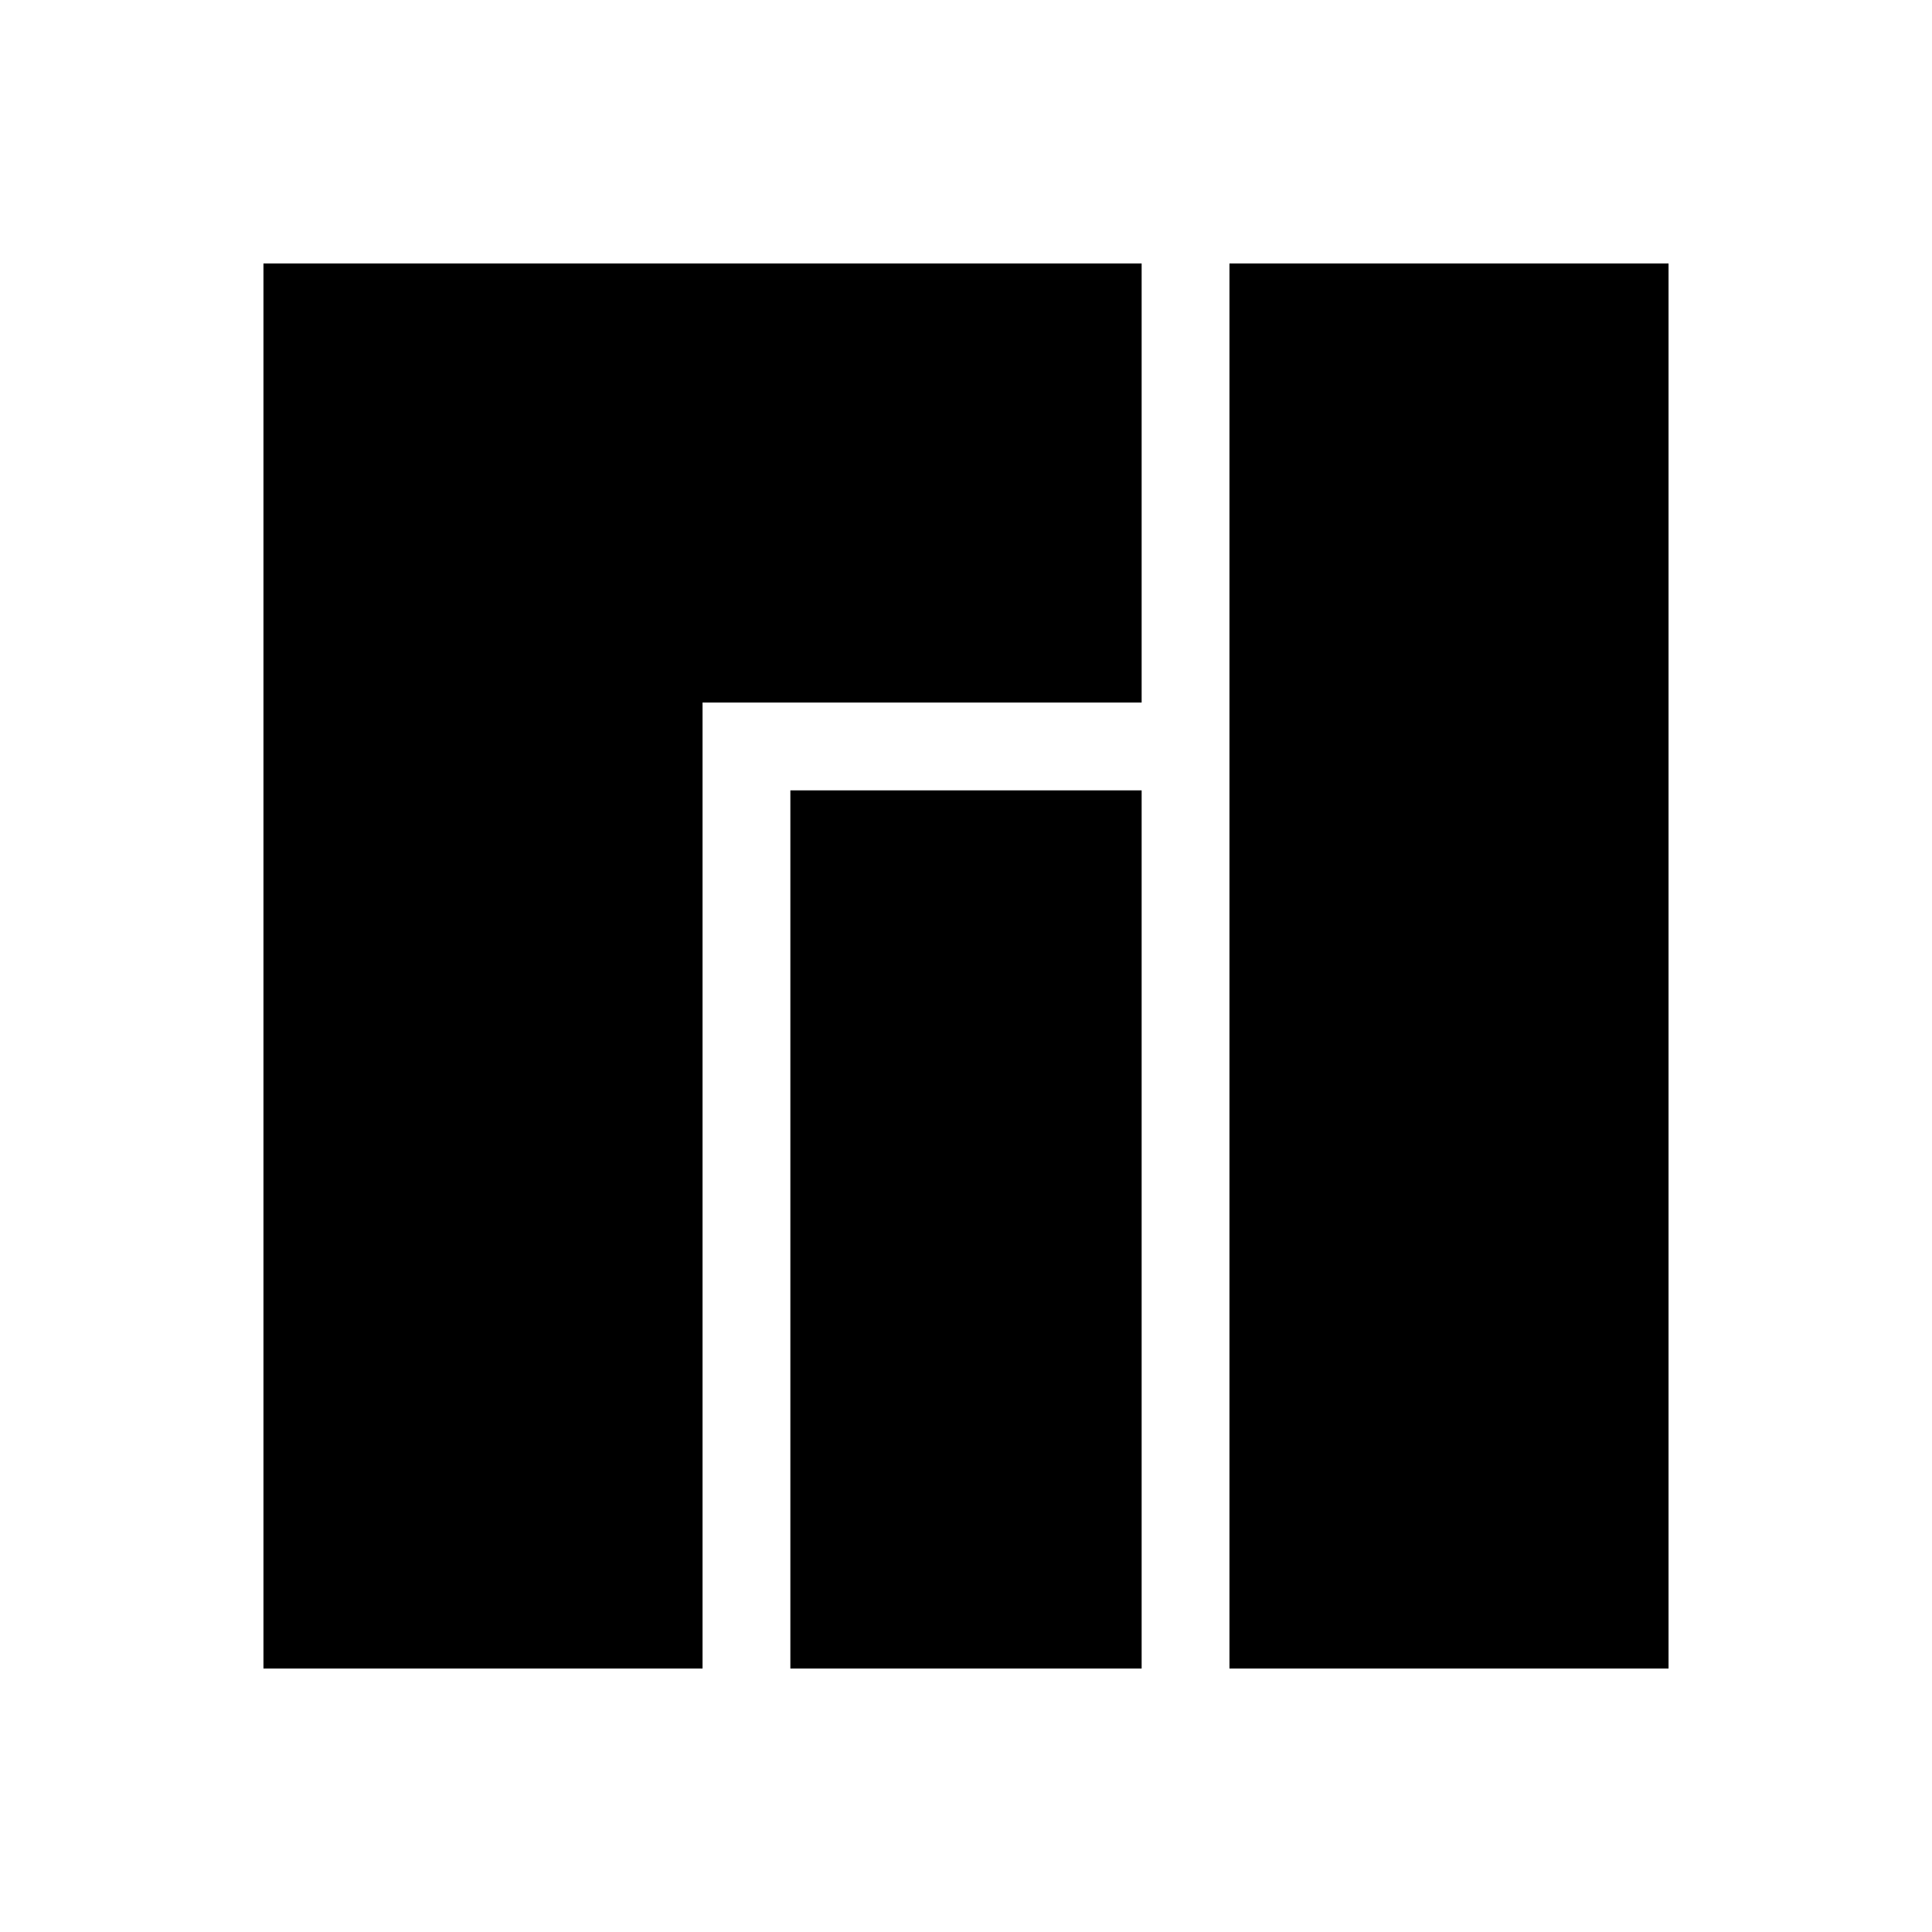
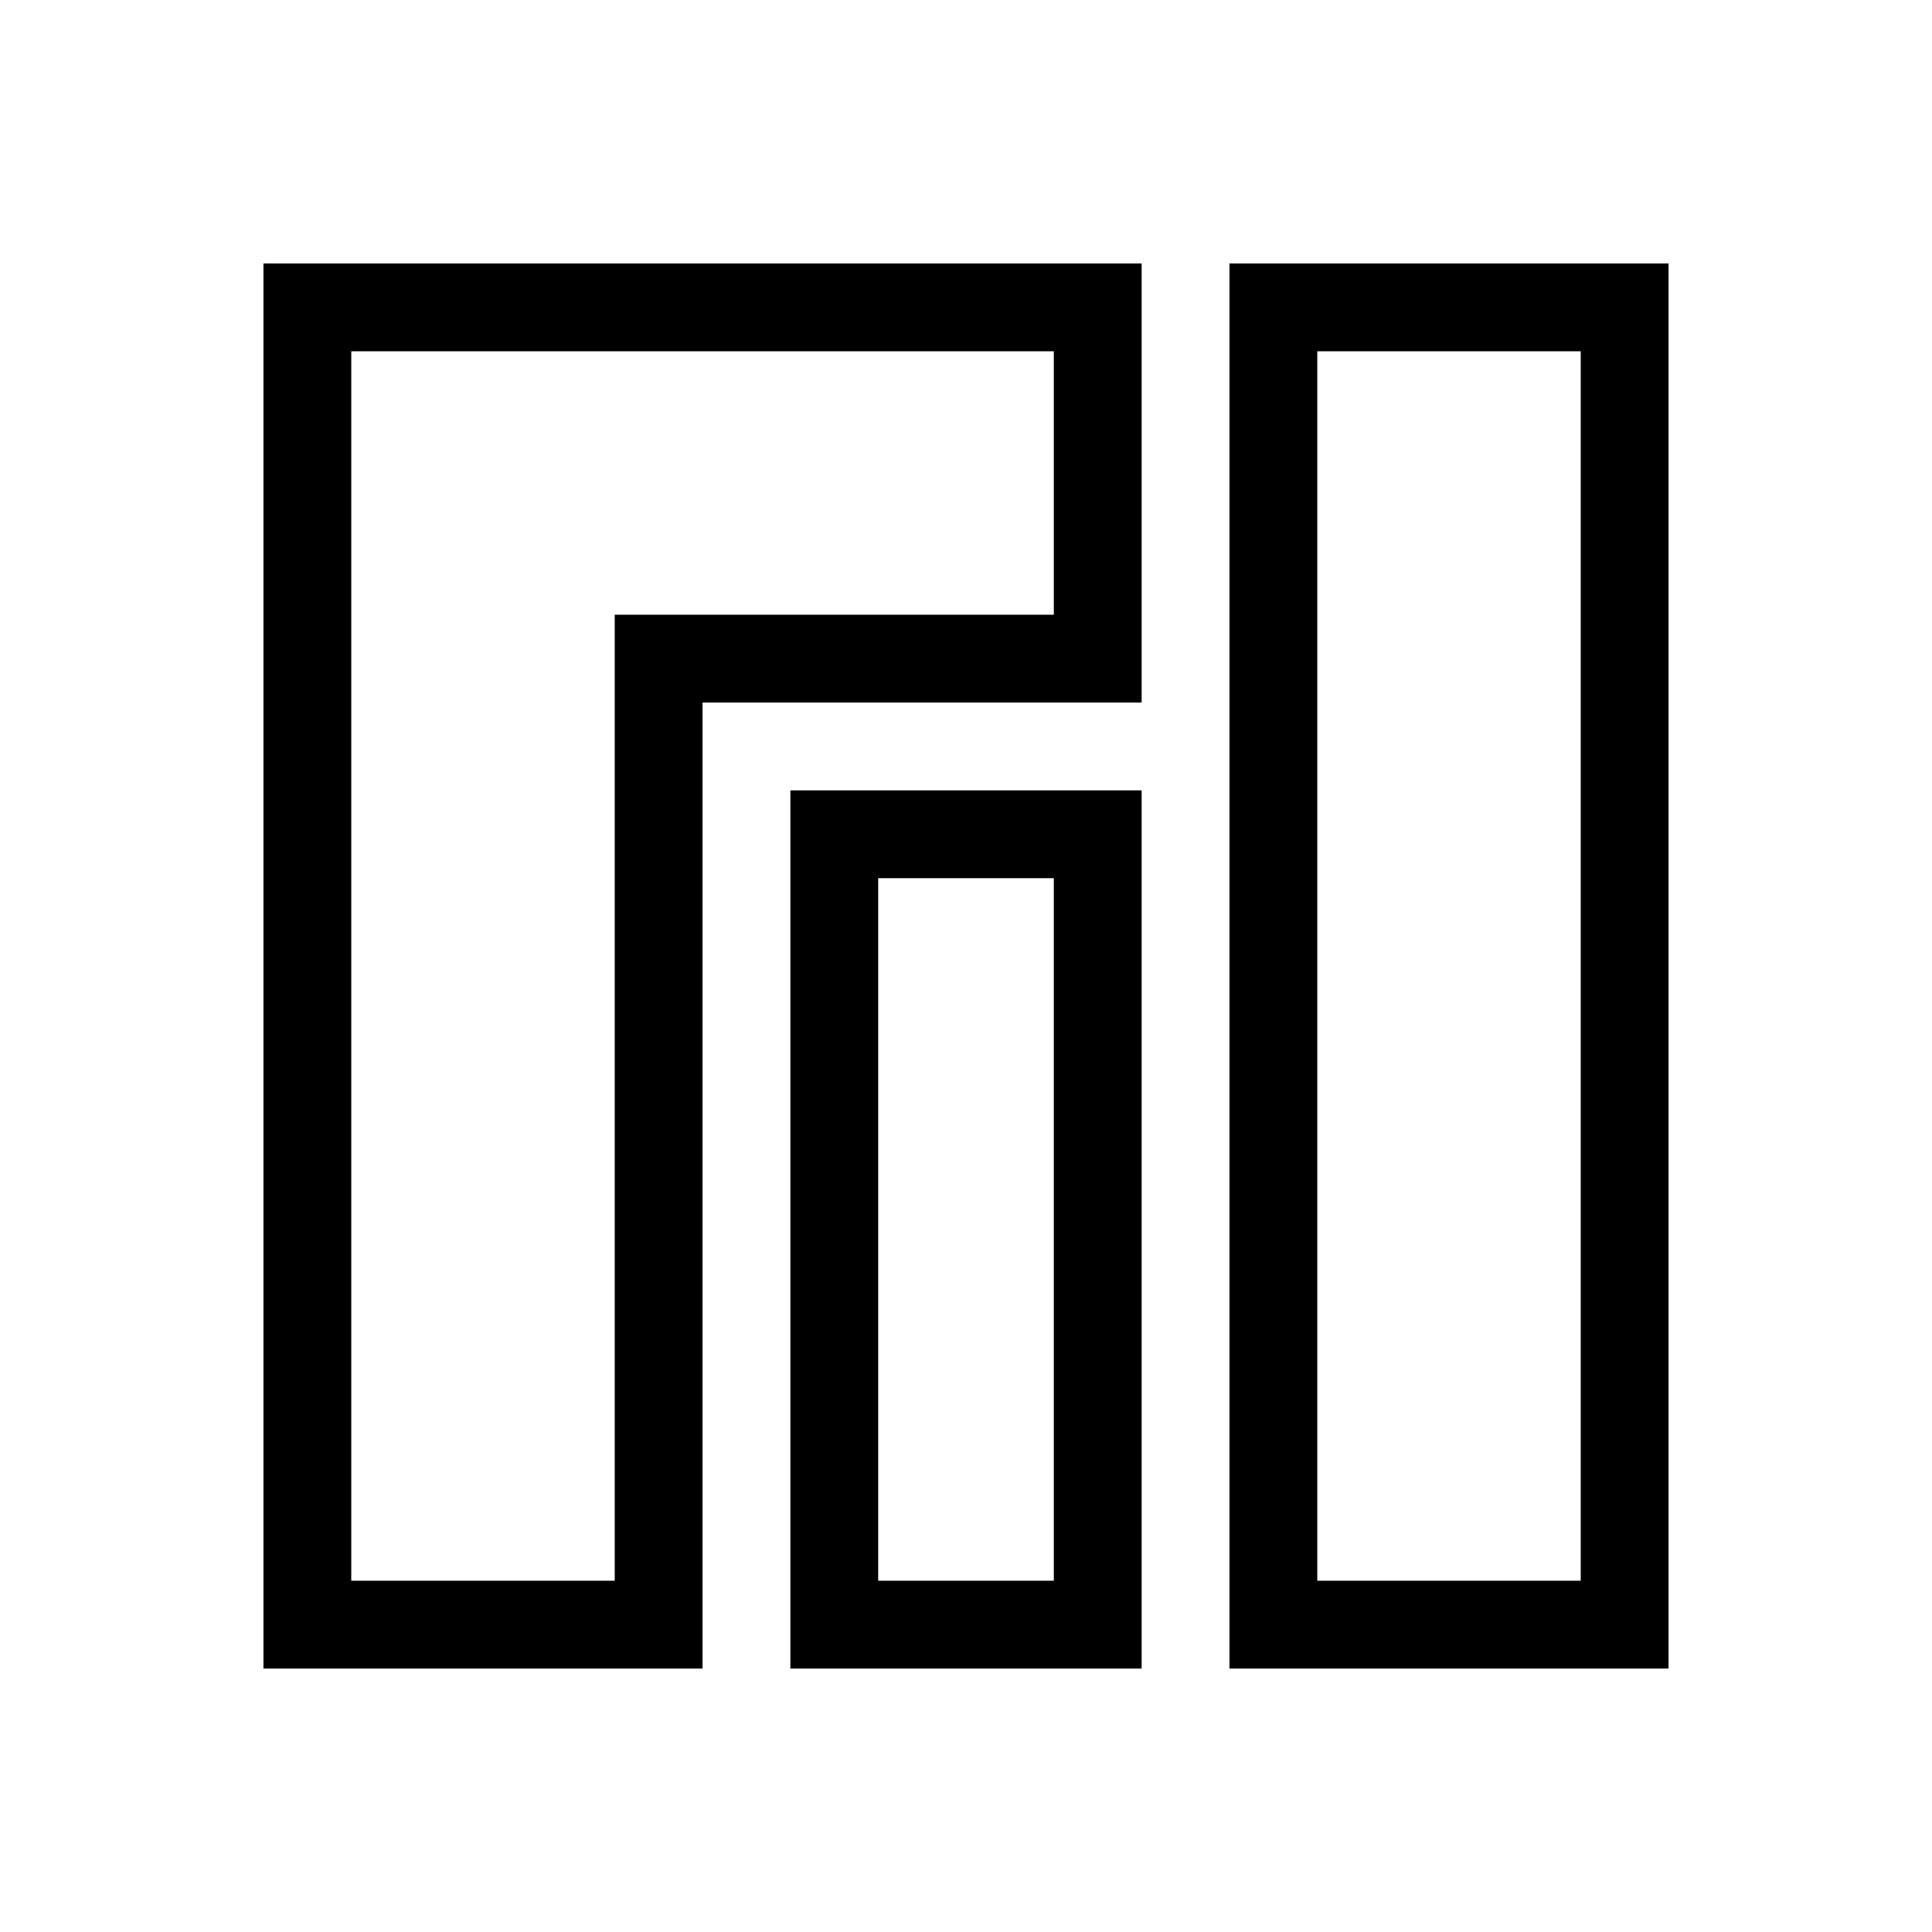
<svg xmlns="http://www.w3.org/2000/svg" version="1.1" height="22" width="22" id="svg">
  <defs id="defs5">
    <style type="text/css" id="current-color-scheme"> .ColorScheme-Text { color:#363636; } </style>
    <style type="text/css" id="style842" />
  </defs>
  <g id="22-22-manjaro-settings-manager">
    <rect style="color:#363636;fill:#363636" y="0" x="0" id="rect7" fill-opacity="0" height="22" width="22" />
-     <path id="path846" p-id="13516" d="M 3,3 V 19 H 8 V 8 h 5 V 3 Z m 6,6 v 10 h 4 V 9 Z m 5,-6 v 16 h 5 V 3 Z" style="fill:#000000;fill-opacity:1;stroke-width:0.016" />
-   </g>
-   <g id="manjaro-settings-manager">
-     <rect style="color:#363636;fill:#363636" x="-5" id="rect14" fill-opacity="0" ry="0.64" height="32" width="32" y="-39" />
-     <path style="fill:#000000;fill-opacity:1;stroke-width:0.023" d="m -1,-35 v 24 h 7 v -17 h 8 v -7 z m 9,9 v 15 h 6 v -15 z m 8,-9 v 24 h 7 v -24 z" p-id="13516" id="path856" />
+     <path id="path846" style="fill:#000000;fill-opacity:1;stroke-width:0.016" d="M 3,3 V 19 H 8 V 8 h 5 V 3 Z m 11,0 v 16 h 5 V 3 Z M 4,4 h 8 V 7 H 7 V 18 H 4 Z m 11,0 h 3 V 18 H 15 Z M 9,9 v 10 h 4 V 9 Z m 1,1 h 2 v 8 h -2 z" />
  </g>
  <g id="16-16-manjaro-settings-manager">
    <rect style="color:#363636" id="rect17" fill="none" height="16" width="16" y="27" x="3" />
-     <path style="fill:#000000;fill-opacity:1;stroke-width:0.012" d="m 5,29 v 12 h 3 v -9 h 5 v -3 z m 4,4 v 8 h 4 v -8 z m 5,-4 v 12 h 3 V 29 Z" p-id="13516" id="path858" />
+     <path id="path858" style="fill:#000000;fill-opacity:1;stroke-width:0.012" d="m 5,29 v 12 h 3 v -9 h 5 v -3 z m 9,0 v 12 h 3 V 29 Z m -8,1 h 6 v 1 H 7 v 9 H 6 Z m 9,0 h 1 v 10 h -1 z m -6,3 v 8 h 4 v -8 z m 1,1 h 2 v 6 h -2 z" />
+   </g>
+   <g id="manjaro-settings-manager">
+     <path id="path856" style="fill:#000000;fill-opacity:1;stroke-width:0.023" d="m -1,-35 v 24 h 7 v -17 h 8 v -7 z m 17,0 v 24 h 7 v -24 z m -16,1 h 13 v 5 H 5 v 17 H 0 Z m 17,0 h 5 v 22 h -5 z m -9,8 v 15 h 6 v -15 z m 1,1 h 4 v 13 H 9 Z" />
+     <rect style="color:#363636;fill:#363636" x="-5" id="rect14" fill-opacity="0" ry="0.64" height="32" width="32" y="-39" />
  </g>
</svg>
